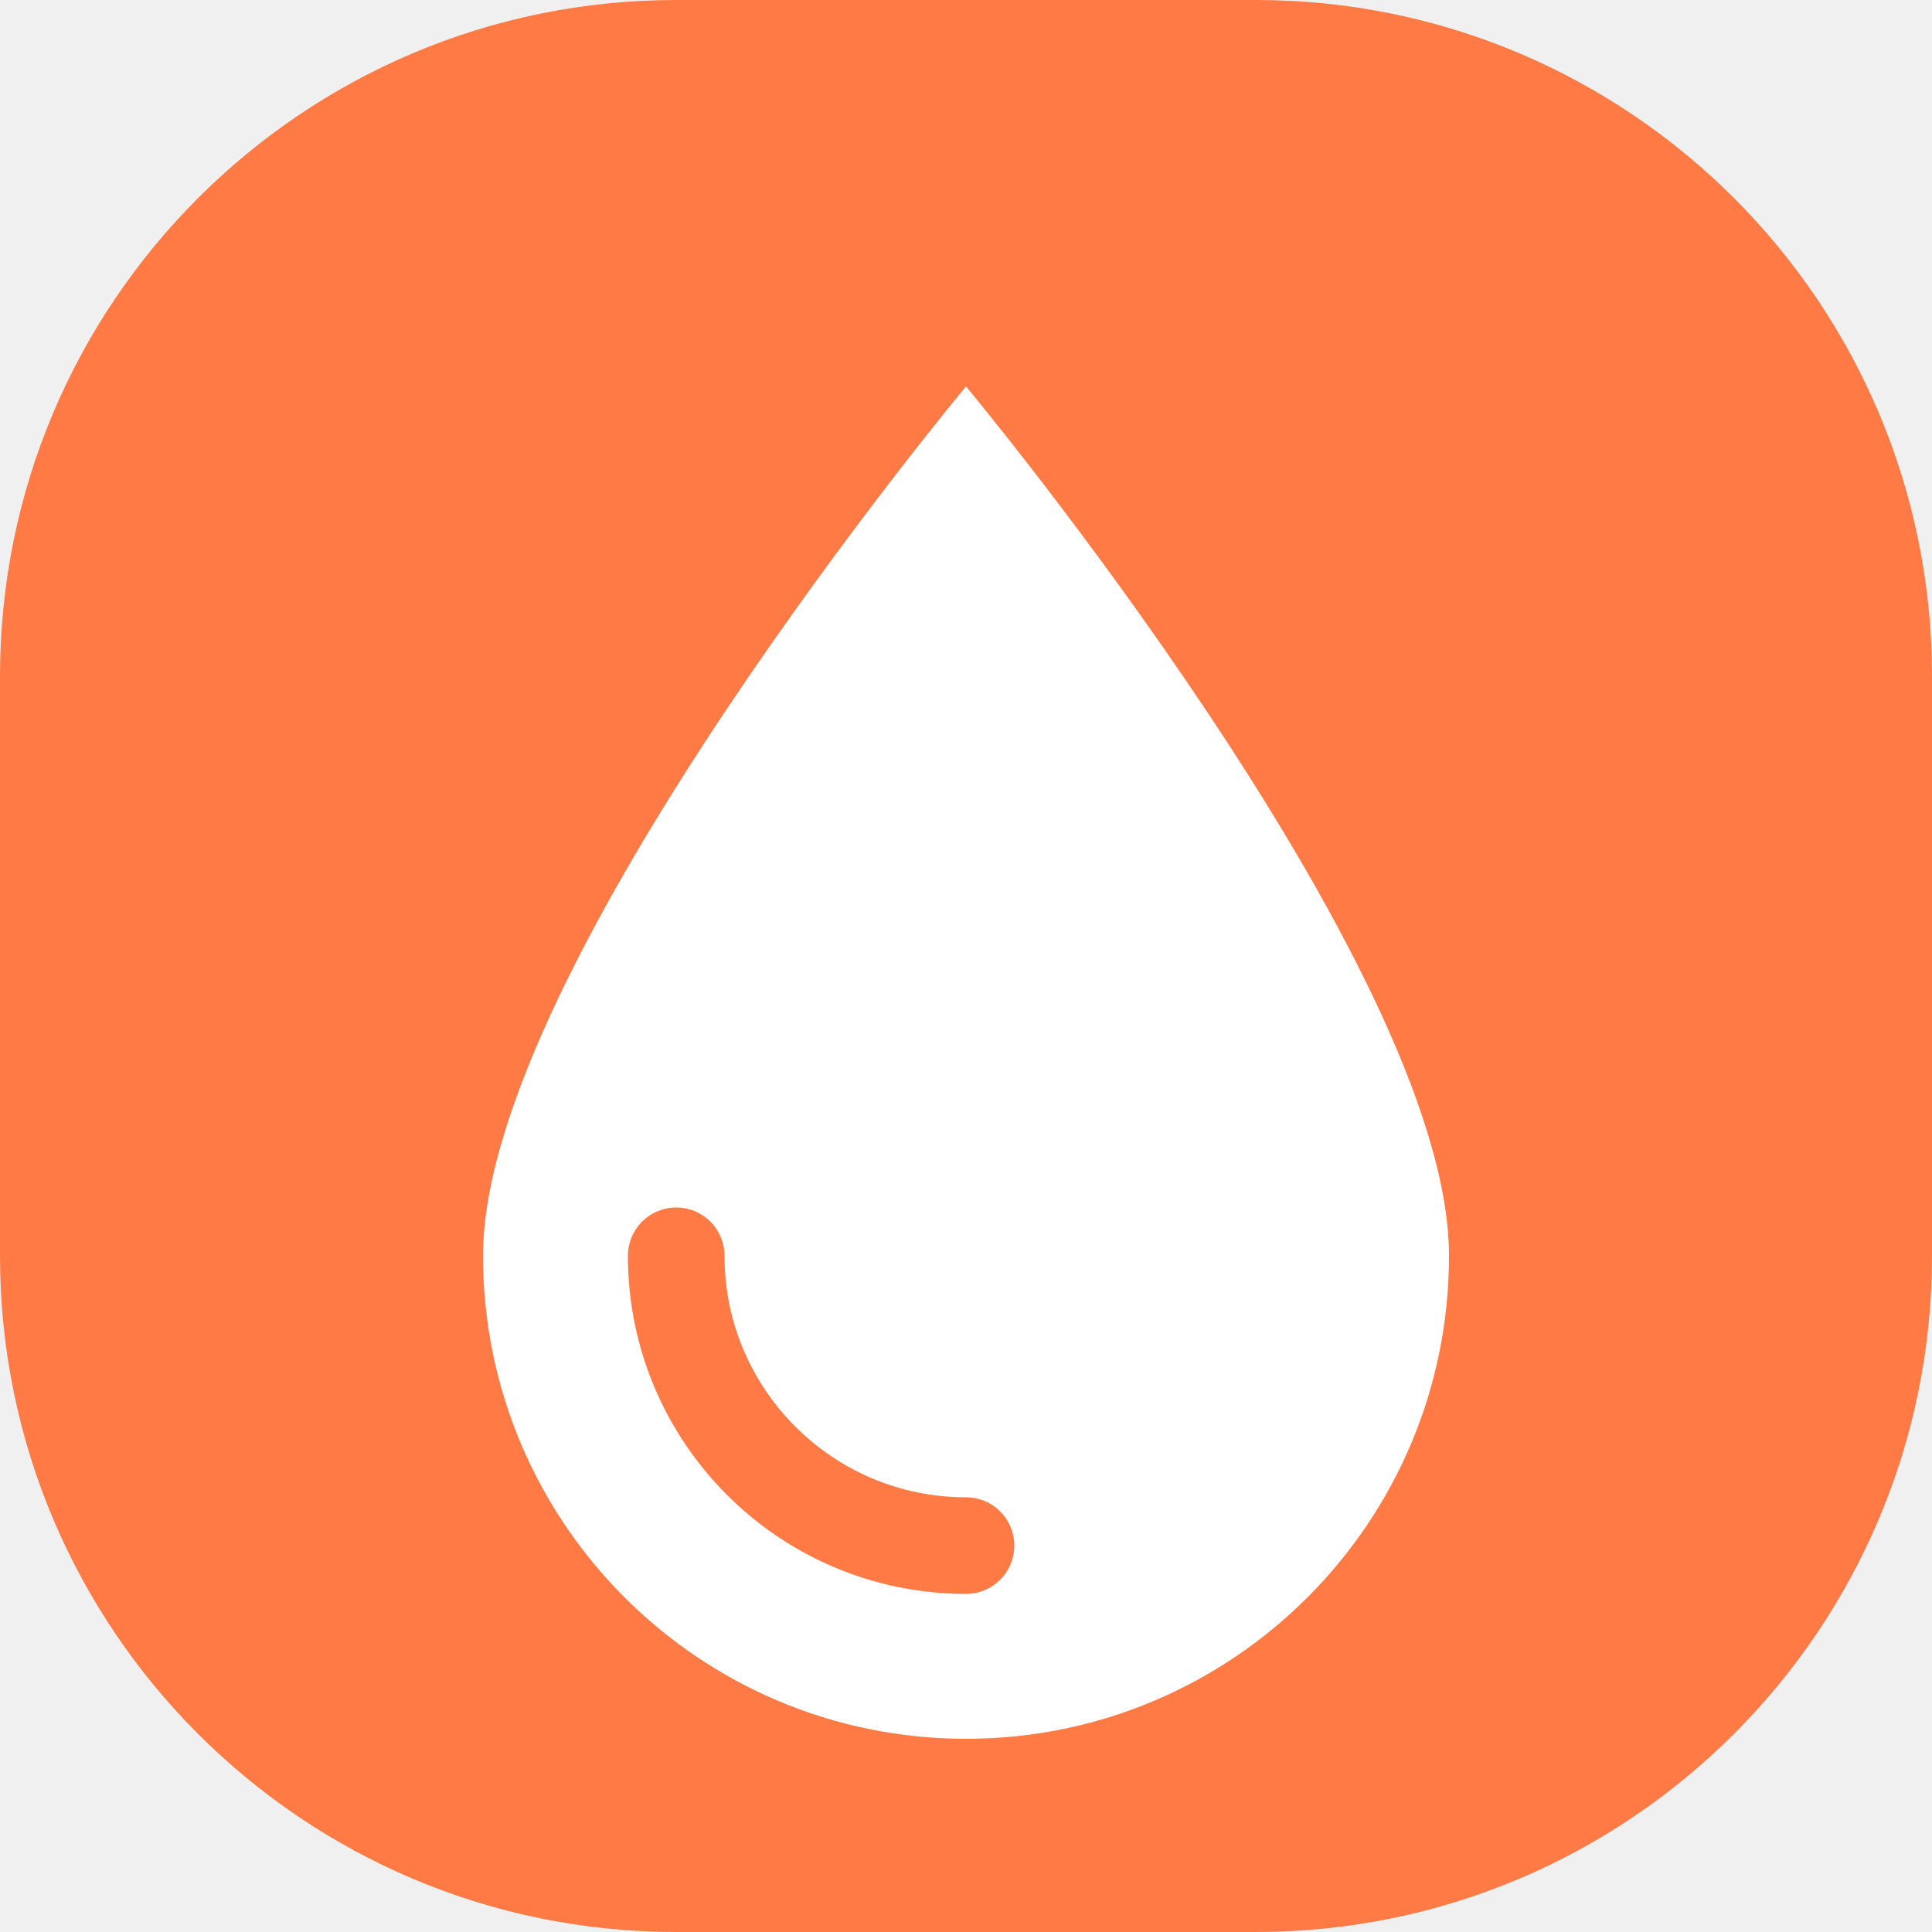
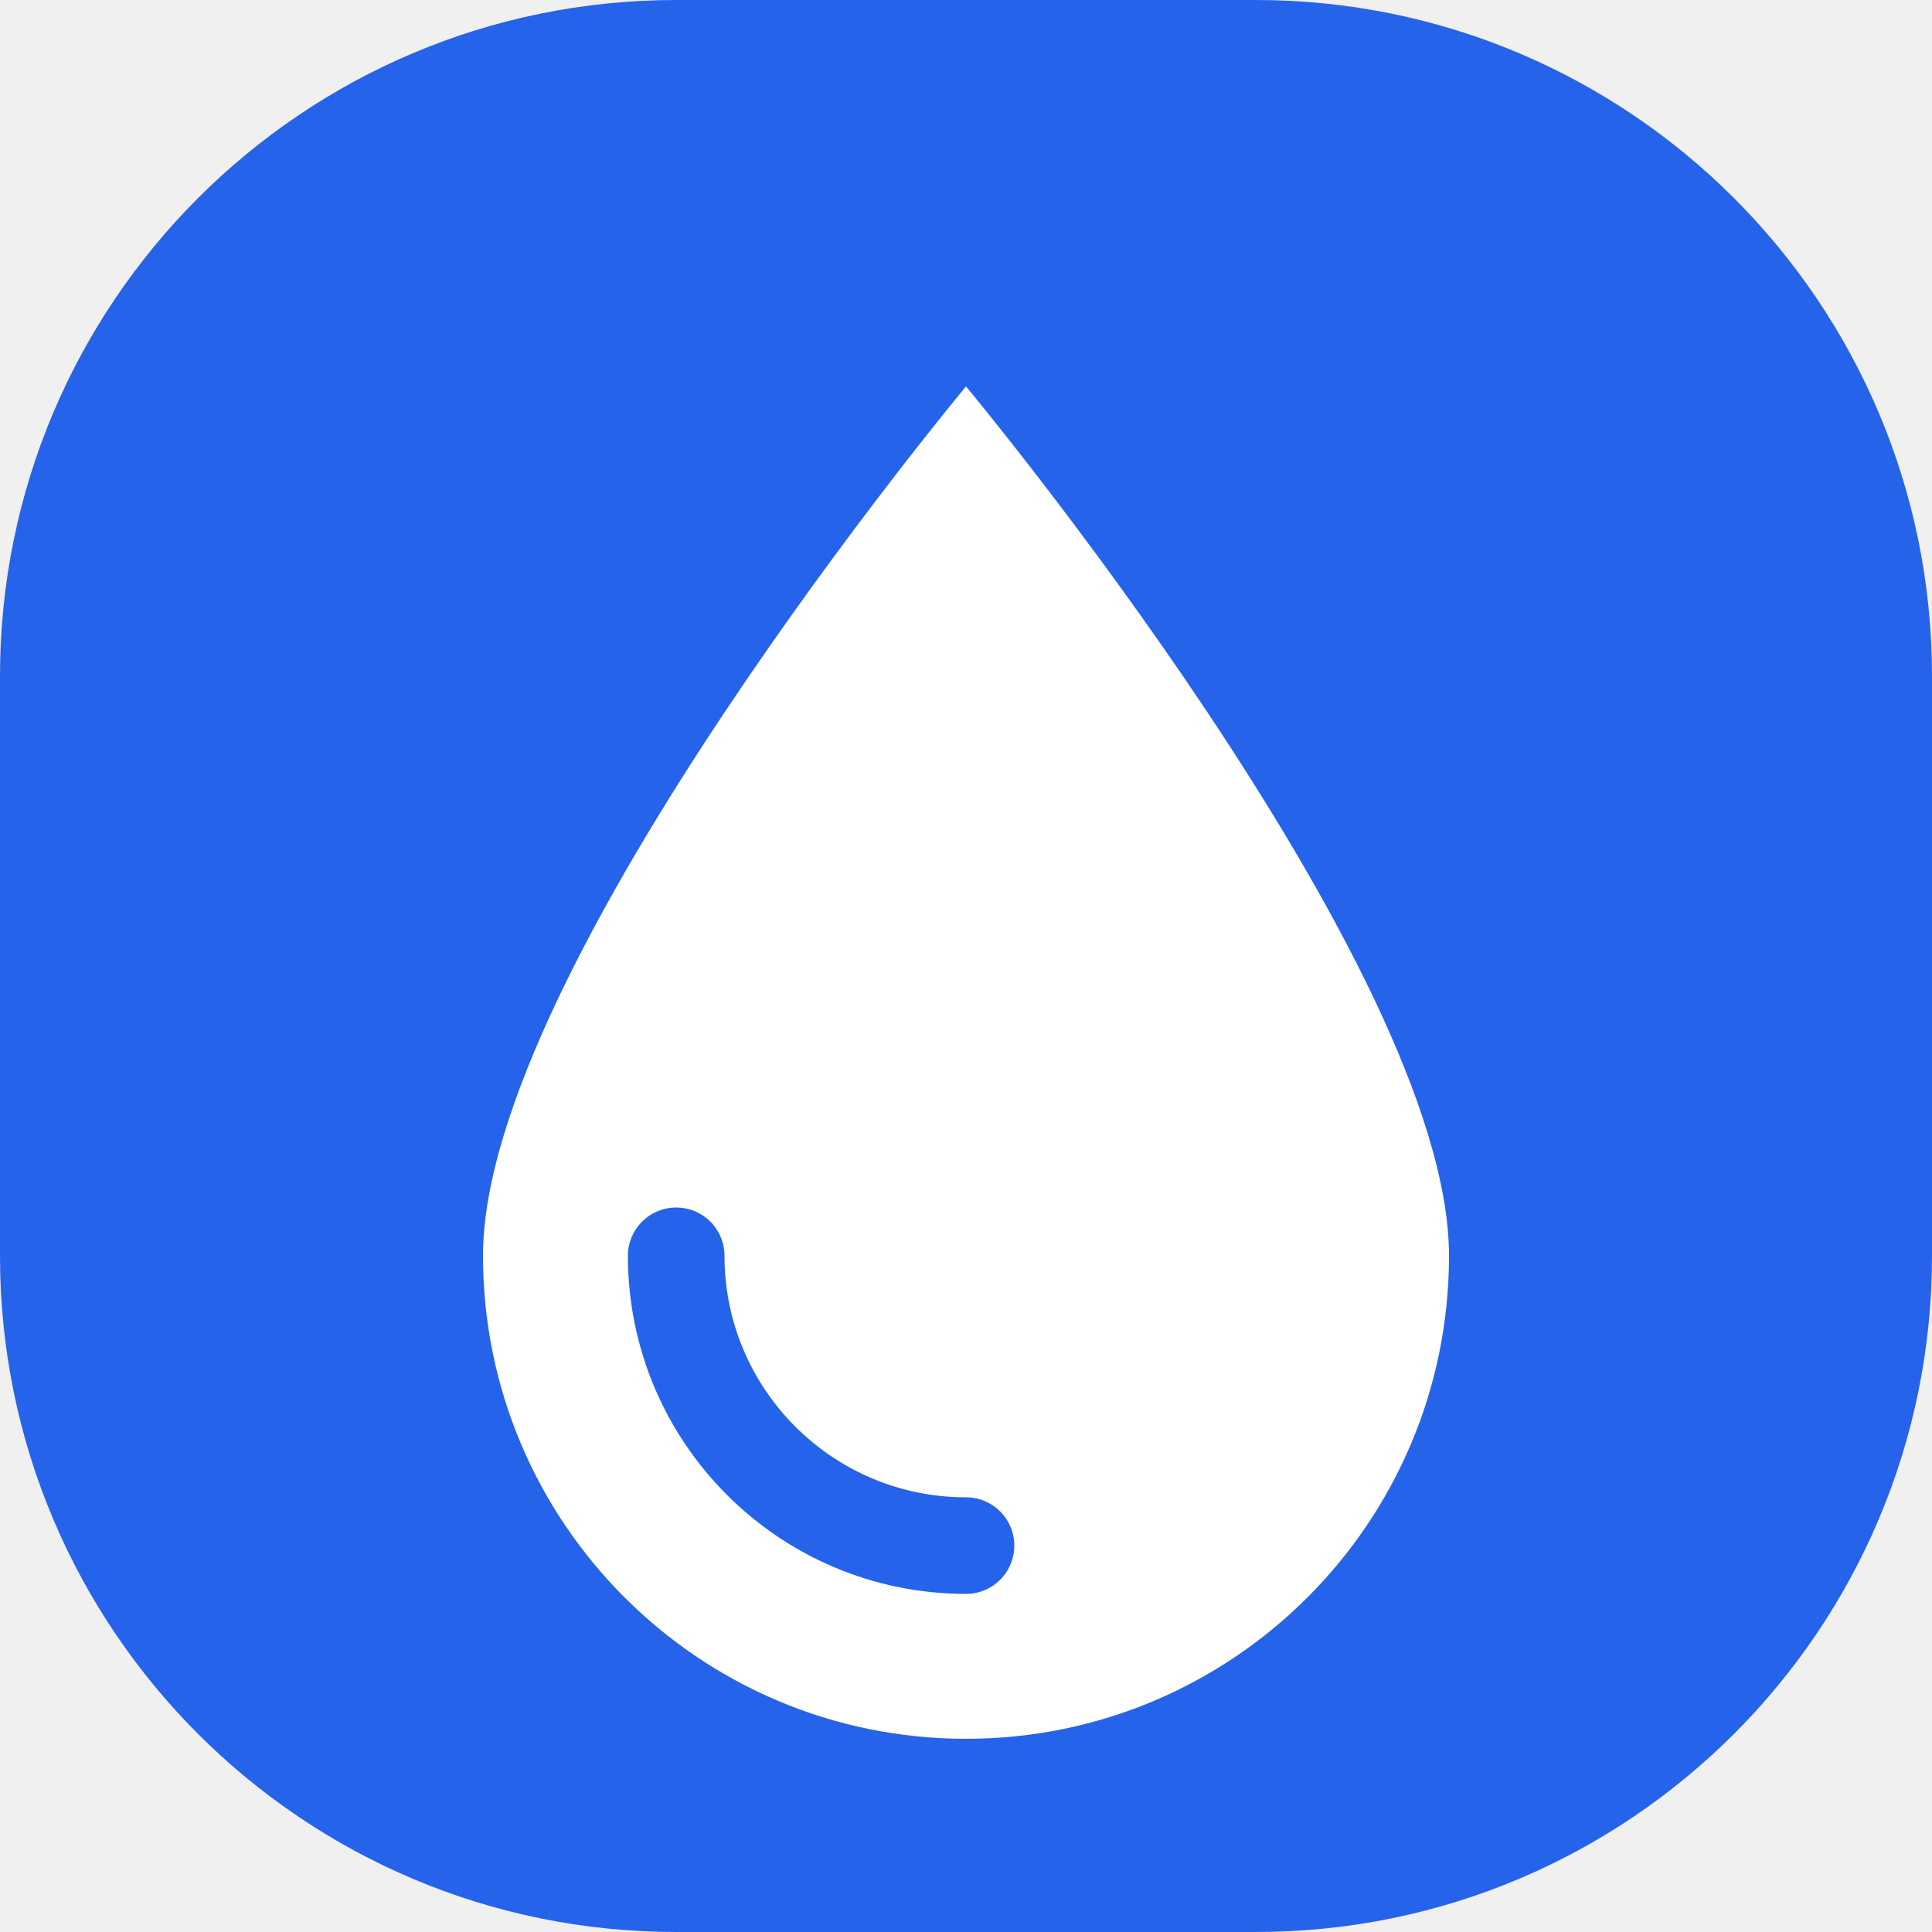
<svg xmlns="http://www.w3.org/2000/svg" viewBox="0 0 100 100" width="100" height="100">
-   <rect x="0" y="0" width="100" height="100" rx="35" fill="#FF7A45" />
+   <rect x="0" y="0" width="100" height="100" rx="35" fill="#2563EB" />
  <path d="M 50 20 C 50 20, 75 50, 75 65 A 25 25 0 0 1 25 65 C 25 50, 50 20, 50 20 Z" fill="#FFFFFF" />
-   <path d="M 35 65 A 15 15 0 0 0 50 80" fill="none" stroke="#FF7A45" stroke-width="5" stroke-linecap="round" />
+   <path d="M 35 65 A 15 15 0 0 0 50 80" fill="none" stroke="#2563EB" stroke-width="5" stroke-linecap="round" />
</svg>
